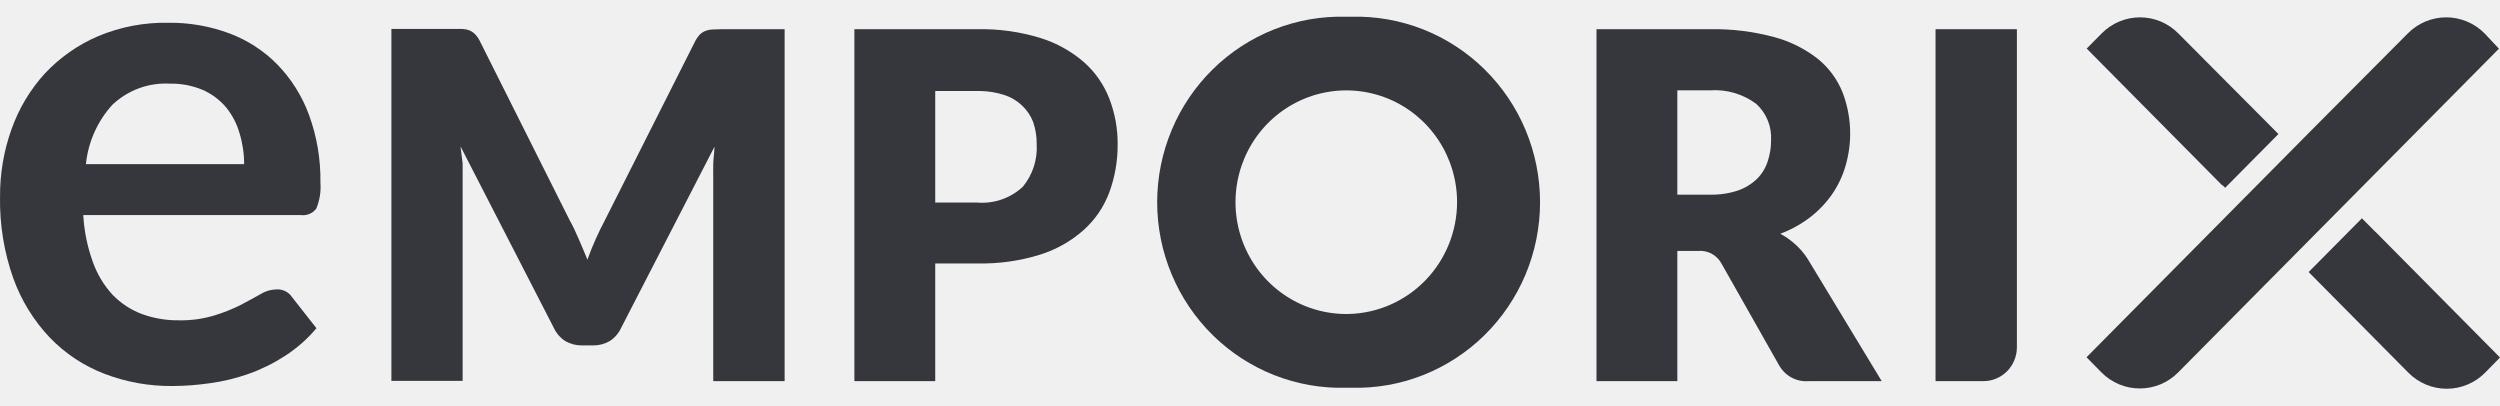
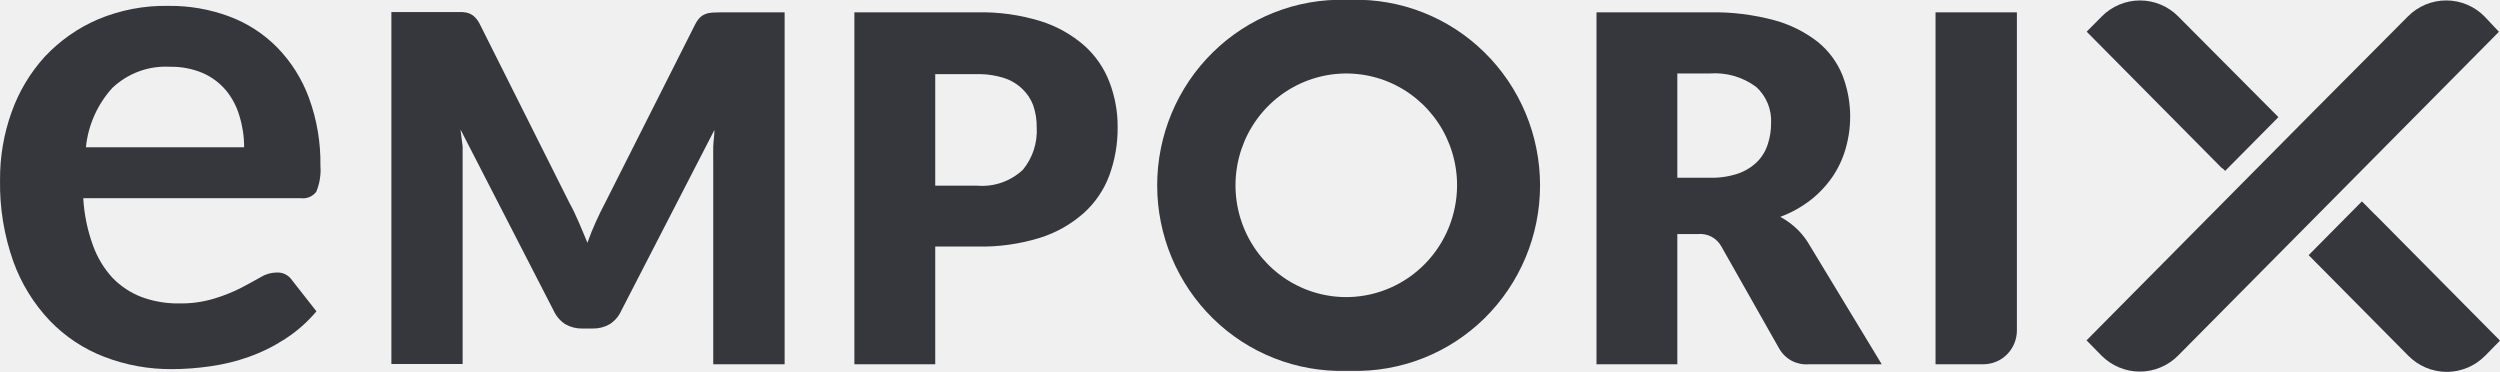
- <svg xmlns="http://www.w3.org/2000/svg" width="148" height="24" viewBox="0 0 148 24" fill="none">
-   <path fill-rule="evenodd" clip-rule="evenodd" d="M79.992 0.99C81.446 0.951 82.893 1.205 84.248 1.739C85.602 2.273 86.836 3.076 87.879 4.1C88.92 5.123 89.749 6.347 90.315 7.699C90.88 9.052 91.171 10.505 91.171 11.973C91.171 13.44 90.88 14.892 90.315 16.244C89.749 17.597 88.92 18.821 87.879 19.845C86.836 20.868 85.602 21.671 84.248 22.206C82.893 22.74 81.446 22.994 79.992 22.955H79.684C78.231 22.994 76.784 22.74 75.43 22.206C74.075 21.671 72.84 20.868 71.798 19.845C70.756 18.821 69.928 17.596 69.363 16.244C68.797 14.892 68.505 13.44 68.505 11.973C68.505 10.505 68.797 9.052 69.363 7.699C69.928 6.347 70.756 5.123 71.798 4.1C72.84 3.076 74.075 2.273 75.43 1.739C76.784 1.205 78.231 0.951 79.684 0.99H79.992ZM82.177 5.841C80.97 5.344 79.643 5.222 78.368 5.489C77.092 5.756 75.924 6.401 75.012 7.341C74.101 8.281 73.488 9.474 73.251 10.767C73.014 12.06 73.164 13.396 73.683 14.602C74.201 15.809 75.063 16.832 76.16 17.542C77.257 18.252 78.539 18.616 79.842 18.587C81.556 18.546 83.186 17.831 84.384 16.595C85.583 15.358 86.256 13.698 86.259 11.969C86.259 10.654 85.871 9.368 85.144 8.277C84.416 7.186 83.384 6.337 82.177 5.841Z" fill="#36373D" />
-   <path fill-rule="evenodd" clip-rule="evenodd" d="M9.967 1.348C11.198 1.333 12.422 1.545 13.577 1.976C14.648 2.374 15.619 3.004 16.422 3.822C17.246 4.67 17.883 5.684 18.291 6.797C18.762 8.082 18.991 9.445 18.969 10.815C19.01 11.339 18.926 11.865 18.724 12.35C18.618 12.49 18.477 12.6 18.315 12.666C18.153 12.733 17.976 12.756 17.802 12.732H4.929C4.982 13.681 5.173 14.617 5.497 15.509C5.751 16.229 6.148 16.889 6.663 17.45C7.149 17.952 7.739 18.341 8.39 18.587C9.097 18.846 9.845 18.973 10.597 18.962C11.304 18.976 12.009 18.88 12.686 18.675C13.229 18.512 13.756 18.301 14.262 18.046C14.696 17.816 15.082 17.608 15.414 17.418C15.701 17.238 16.03 17.139 16.368 17.132C16.55 17.121 16.732 17.158 16.895 17.24C17.058 17.323 17.197 17.447 17.298 17.601L18.733 19.43C18.198 20.068 17.57 20.621 16.872 21.069C16.201 21.506 15.481 21.861 14.727 22.128C13.987 22.392 13.22 22.578 12.441 22.684C11.698 22.793 10.947 22.85 10.195 22.852C8.825 22.865 7.463 22.619 6.182 22.128C4.963 21.662 3.86 20.931 2.951 19.988C1.999 18.985 1.263 17.792 0.791 16.487C0.241 14.936 -0.027 13.297 0.002 11.651C-0.007 10.281 0.225 8.92 0.688 7.633C1.12 6.419 1.787 5.305 2.651 4.355C3.541 3.407 4.614 2.653 5.804 2.143C7.122 1.59 8.54 1.32 9.967 1.348ZM10.061 4.952C9.441 4.917 8.821 5.009 8.237 5.222C7.653 5.436 7.118 5.766 6.663 6.192C5.773 7.163 5.219 8.401 5.086 9.717H14.452C14.454 9.091 14.361 8.469 14.176 7.871C14.018 7.319 13.749 6.805 13.388 6.36C13.013 5.914 12.54 5.56 12.009 5.326C11.392 5.066 10.728 4.939 10.061 4.952Z" fill="#36373D" />
-   <path fill-rule="evenodd" clip-rule="evenodd" d="M101.222 1.729C102.512 1.704 103.798 1.863 105.045 2.199C105.98 2.452 106.856 2.89 107.622 3.488C108.262 4.009 108.761 4.685 109.073 5.453C109.613 6.848 109.677 8.385 109.255 9.821C109.083 10.417 108.816 10.981 108.466 11.491C108.104 12.011 107.665 12.472 107.165 12.859C106.625 13.272 106.027 13.602 105.392 13.838C105.706 14.007 106 14.213 106.267 14.451C106.552 14.704 106.801 14.996 107.008 15.318L111.399 22.565H107.063C106.719 22.591 106.375 22.518 106.07 22.357C105.765 22.195 105.511 21.95 105.336 21.65L101.908 15.596C101.773 15.35 101.57 15.148 101.323 15.016C101.077 14.885 100.798 14.829 100.52 14.856H99.298V22.565H94.513V1.729H101.222ZM103.965 6.145C103.174 5.558 102.201 5.276 101.222 5.349H99.298V11.523H101.222C101.789 11.538 102.354 11.454 102.893 11.276C103.314 11.13 103.698 10.894 104.02 10.584C104.31 10.293 104.526 9.936 104.651 9.542C104.784 9.14 104.851 8.717 104.848 8.293C104.87 7.891 104.801 7.489 104.648 7.117C104.495 6.746 104.262 6.413 103.965 6.145Z" fill="#36373D" />
-   <path d="M27.372 1.713C27.515 1.72 27.657 1.749 27.791 1.801C27.915 1.851 28.027 1.928 28.122 2.024C28.241 2.147 28.339 2.29 28.413 2.445L33.726 13.042C33.915 13.376 34.097 13.766 34.27 14.172C34.444 14.578 34.609 14.96 34.775 15.373C34.932 14.936 35.09 14.538 35.271 14.14C35.452 13.742 35.634 13.36 35.831 12.994L41.136 2.477C41.21 2.324 41.306 2.181 41.421 2.055C41.516 1.957 41.631 1.881 41.759 1.833C41.892 1.781 42.034 1.751 42.177 1.746L42.721 1.729H46.45V22.565H42.224V10.584C42.224 10.305 42.216 10.011 42.224 9.685C42.232 9.359 42.295 9.025 42.295 8.69L36.777 19.398C36.63 19.726 36.392 20.002 36.091 20.194C35.791 20.366 35.45 20.453 35.105 20.449H34.451C34.107 20.452 33.766 20.365 33.466 20.194C33.168 20 32.93 19.724 32.78 19.398L27.262 8.666L27.388 9.677V22.549H23.171V1.713H27.372Z" fill="#36373D" />
-   <path fill-rule="evenodd" clip-rule="evenodd" d="M57.864 1.729C59.132 1.703 60.396 1.88 61.609 2.254C62.557 2.55 63.435 3.041 64.187 3.694C64.847 4.283 65.358 5.022 65.676 5.85C66.006 6.707 66.172 7.62 66.165 8.539C66.171 9.514 66.004 10.482 65.668 11.395C65.347 12.251 64.826 13.016 64.147 13.623C63.396 14.286 62.515 14.782 61.561 15.079C60.364 15.448 59.116 15.623 57.864 15.596H55.366V22.565H50.58V1.729H57.864ZM55.366 11.992H57.864C58.352 12.031 58.843 11.968 59.306 11.806C59.768 11.645 60.193 11.389 60.553 11.053C61.135 10.347 61.429 9.441 61.372 8.523C61.378 8.079 61.306 7.637 61.16 7.218C61.022 6.859 60.806 6.536 60.529 6.272C60.221 5.972 59.849 5.749 59.441 5.62C58.995 5.476 58.531 5.398 58.064 5.389H55.366V11.992Z" fill="#36373D" />
-   <path d="M119.4 20.56C119.4 21.092 119.191 21.601 118.819 21.977C118.446 22.353 117.941 22.564 117.414 22.564H114.584V1.729H119.4V20.56Z" fill="#36373D" />
-   <path d="M140.614 13.718L140.638 13.734L148 21.164L147.118 22.063C146.82 22.365 146.465 22.603 146.076 22.767C145.686 22.93 145.268 23.014 144.847 23.014C144.425 23.014 144.007 22.93 143.617 22.767C143.228 22.603 142.874 22.365 142.576 22.063L136.672 16.105L139.825 12.923L140.614 13.718Z" fill="#36373D" />
-   <path d="M144.815 1.026C145.236 1.026 145.654 1.11 146.044 1.273C146.434 1.436 146.787 1.675 147.085 1.976L147.937 2.882L128.947 22.047C128.649 22.349 128.294 22.588 127.905 22.751C127.516 22.913 127.098 22.997 126.676 22.997C126.254 22.997 125.837 22.913 125.448 22.751C125.058 22.588 124.703 22.349 124.405 22.047L123.523 21.149L136.837 7.711L142.545 1.976C142.843 1.675 143.197 1.436 143.586 1.273C143.976 1.11 144.393 1.026 144.815 1.026Z" fill="#36373D" />
-   <path d="M126.688 1.027C127.109 1.027 127.526 1.111 127.915 1.273C128.304 1.436 128.657 1.675 128.954 1.976L134.661 7.711L134.882 7.935L131.729 11.117L131.58 10.966H131.548L123.531 2.875L124.421 1.976C124.719 1.675 125.073 1.436 125.461 1.273C125.85 1.111 126.267 1.027 126.688 1.027Z" fill="#36373D" />
+ <svg xmlns="http://www.w3.org/2000/svg" width="148" height="22" viewBox="0 0 148 22" fill="none">
+   <g clip-path="url(#clip0_2027_64)">
+     <path fill-rule="evenodd" clip-rule="evenodd" d="M79.992 -0.01C81.446 -0.05 82.893 0.205 84.248 0.739C85.602 1.273 86.836 2.076 87.879 3.1C88.92 4.123 89.749 5.347 90.315 6.699C90.88 8.051 91.171 9.505 91.171 10.973C91.171 12.44 90.88 13.892 90.315 15.244C89.749 16.596 88.92 17.821 87.879 18.845C86.836 19.868 85.602 20.671 84.248 21.205C82.893 21.739 81.446 21.994 79.992 21.954H79.684C78.231 21.994 76.784 21.739 75.43 21.205C74.075 20.671 72.84 19.868 71.798 18.845C70.756 17.821 69.928 16.596 69.362 15.244C68.797 13.892 68.505 12.44 68.505 10.973C68.505 9.505 68.797 8.051 69.362 6.699C69.928 5.347 70.756 4.123 71.798 3.1C72.84 2.076 74.075 1.273 75.43 0.739C76.784 0.205 78.231 -0.05 79.684 -0.01H79.992ZM82.177 4.84C80.97 4.344 79.643 4.221 78.368 4.489C77.091 4.756 75.924 5.401 75.012 6.341C74.101 7.281 73.488 8.473 73.251 9.767C73.014 11.06 73.164 12.395 73.682 13.602C74.201 14.808 75.063 15.832 76.16 16.542C77.257 17.252 78.539 17.615 79.842 17.587C81.556 17.545 83.186 16.831 84.384 15.594C85.583 14.358 86.255 12.698 86.259 10.969C86.259 9.653 85.871 8.368 85.144 7.277C84.416 6.185 83.383 5.337 82.177 4.84Z" fill="#36373D" />
+     <path fill-rule="evenodd" clip-rule="evenodd" d="M9.967 0.348C11.198 0.333 12.422 0.546 13.577 0.976C14.648 1.374 15.619 2.004 16.422 2.822C17.246 3.67 17.883 4.684 18.291 5.797C18.762 7.083 18.991 8.445 18.969 9.815C19.01 10.339 18.926 10.865 18.724 11.35C18.618 11.49 18.477 11.6 18.315 11.667C18.153 11.734 17.976 11.756 17.802 11.732H4.929C4.982 12.681 5.173 13.617 5.497 14.509C5.751 15.229 6.148 15.889 6.663 16.45C7.149 16.952 7.739 17.341 8.39 17.587C9.097 17.846 9.845 17.973 10.597 17.962C11.304 17.976 12.009 17.88 12.686 17.675C13.229 17.512 13.756 17.301 14.262 17.046C14.696 16.816 15.082 16.609 15.414 16.418C15.701 16.238 16.03 16.14 16.368 16.132C16.55 16.121 16.732 16.158 16.895 16.24C17.058 16.323 17.197 16.447 17.298 16.601L18.733 18.431C18.198 19.068 17.57 19.621 16.872 20.069C16.201 20.506 15.481 20.861 14.727 21.128C13.987 21.392 13.22 21.578 12.441 21.684C11.698 21.794 10.947 21.85 10.195 21.852C8.825 21.865 7.463 21.62 6.182 21.128C4.963 20.662 3.86 19.932 2.951 18.988C1.999 17.985 1.263 16.793 0.791 15.487C0.241 13.936 -0.027 12.297 0.002 10.651C-0.007 9.281 0.225 7.92 0.688 6.633C1.12 5.419 1.787 4.305 2.651 3.355C3.541 2.407 4.614 1.653 5.804 1.143C7.122 0.591 8.54 0.32 9.967 0.348ZM10.061 3.952C9.441 3.917 8.821 4.009 8.237 4.222C7.653 4.436 7.118 4.766 6.663 5.192C5.773 6.163 5.219 7.401 5.086 8.717H14.452C14.454 8.091 14.361 7.469 14.176 6.871C14.018 6.319 13.749 5.805 13.388 5.36C13.013 4.914 12.54 4.56 12.009 4.326C11.392 4.066 10.728 3.939 10.061 3.952Z" fill="#36373D" />
+     <path fill-rule="evenodd" clip-rule="evenodd" d="M101.222 0.73C102.512 0.704 103.798 0.864 105.045 1.199C105.98 1.453 106.856 1.89 107.622 2.488C108.262 3.01 108.761 3.685 109.073 4.453C109.613 5.848 109.677 7.385 109.255 8.821C109.083 9.417 108.816 9.981 108.466 10.491C108.104 11.011 107.665 11.473 107.165 11.859C106.625 12.273 106.027 12.602 105.392 12.838C105.706 13.007 106 13.213 106.267 13.451C106.552 13.704 106.801 13.996 107.008 14.318L111.399 21.565H107.063C106.719 21.591 106.375 21.519 106.07 21.358C105.765 21.196 105.511 20.95 105.336 20.65L101.908 14.597C101.773 14.35 101.57 14.148 101.323 14.016C101.077 13.885 100.798 13.829 100.52 13.856H99.298V21.565H94.513V0.73H101.222ZM103.965 5.145C103.174 4.558 102.201 4.276 101.222 4.349H99.298V10.523H101.222C101.789 10.538 102.354 10.454 102.893 10.276C103.314 10.13 103.698 9.894 104.02 9.584C104.31 9.293 104.526 8.936 104.651 8.542C104.784 8.14 104.851 7.717 104.848 7.293C104.87 6.891 104.801 6.489 104.648 6.117C104.495 5.746 104.262 5.413 103.965 5.145Z" fill="#36373D" />
+     <path d="M27.372 0.713C27.515 0.72 27.657 0.749 27.791 0.801C27.915 0.851 28.027 0.928 28.121 1.024C28.241 1.147 28.339 1.29 28.413 1.445L33.726 12.042C33.915 12.376 34.097 12.766 34.27 13.172C34.444 13.578 34.609 13.96 34.775 14.373C34.932 13.936 35.089 13.538 35.271 13.14C35.452 12.742 35.633 12.36 35.831 11.994L41.136 1.477C41.21 1.323 41.306 1.181 41.421 1.055C41.516 0.957 41.631 0.881 41.759 0.833C41.892 0.781 42.034 0.751 42.177 0.745L42.721 0.729H46.45V21.565H42.224V9.584C42.224 9.305 42.216 9.011 42.224 8.685C42.232 8.359 42.295 8.025 42.295 7.69L36.777 18.398C36.63 18.726 36.392 19.002 36.091 19.194C35.791 19.366 35.45 19.453 35.105 19.449H34.451C34.106 19.452 33.766 19.365 33.466 19.194C33.167 19 32.93 18.724 32.78 18.398L27.261 7.666L27.388 8.677V21.549H23.17V0.713H27.372Z" fill="#36373D" />
+     <path fill-rule="evenodd" clip-rule="evenodd" d="M57.864 0.73C59.132 0.703 60.396 0.88 61.609 1.254C62.557 1.55 63.435 2.041 64.187 2.694C64.847 3.283 65.358 4.022 65.676 4.85C66.006 5.707 66.172 6.62 66.165 7.539C66.172 8.514 66.004 9.482 65.668 10.396C65.348 11.251 64.826 12.016 64.147 12.623C63.396 13.286 62.515 13.782 61.561 14.079C60.364 14.448 59.116 14.623 57.864 14.596H55.366V21.565H50.58V0.73H57.864ZM55.366 10.992H57.864C58.352 11.031 58.843 10.968 59.306 10.807C59.768 10.645 60.193 10.389 60.553 10.053C61.136 9.347 61.429 8.441 61.373 7.523C61.378 7.08 61.306 6.638 61.16 6.219C61.022 5.859 60.806 5.536 60.529 5.272C60.221 4.973 59.849 4.749 59.441 4.62C58.995 4.477 58.531 4.399 58.064 4.389H55.366V10.992Z" fill="#36373D" />
+     <path d="M119.4 19.56C119.4 20.092 119.191 20.601 118.819 20.977C118.446 21.353 117.941 21.564 117.414 21.564H114.584V0.729H119.4V19.56Z" fill="#36373D" />
+     <path d="M140.614 12.718L140.638 12.734L148 20.164L147.118 21.063C146.82 21.364 146.465 21.603 146.076 21.767C145.686 21.929 145.268 22.014 144.847 22.014C144.425 22.014 144.007 21.929 143.617 21.767C143.228 21.603 142.874 21.364 142.576 21.063L136.672 15.104L139.825 11.922L140.614 12.718Z" fill="#36373D" />
+     <path d="M144.815 0.026C145.236 0.026 145.654 0.11 146.044 0.272C146.434 0.436 146.787 0.674 147.085 0.976L147.937 1.882L128.947 21.047C128.649 21.348 128.294 21.588 127.905 21.75C127.516 21.913 127.098 21.997 126.676 21.997C126.254 21.997 125.837 21.913 125.448 21.75C125.058 21.588 124.703 21.348 124.405 21.047L123.523 20.149L136.837 6.711L142.545 0.976C142.843 0.674 143.197 0.436 143.586 0.272C143.976 0.11 144.393 0.026 144.815 0.026Z" fill="#36373D" />
+     <path d="M126.688 0.027C127.109 0.027 127.526 0.111 127.915 0.273C128.304 0.436 128.657 0.675 128.954 0.976L134.661 6.711L134.882 6.935L131.729 10.117L131.58 9.966H131.548L123.531 1.875L124.421 0.976C124.719 0.675 125.073 0.436 125.461 0.273C125.85 0.111 126.267 0.027 126.688 0.027Z" fill="#36373D" />
+   </g>
+   <defs>
+     <clipPath id="clip0_2027_64">
+       <rect width="148" height="22" fill="white" />
+     </clipPath>
+   </defs>
</svg>
